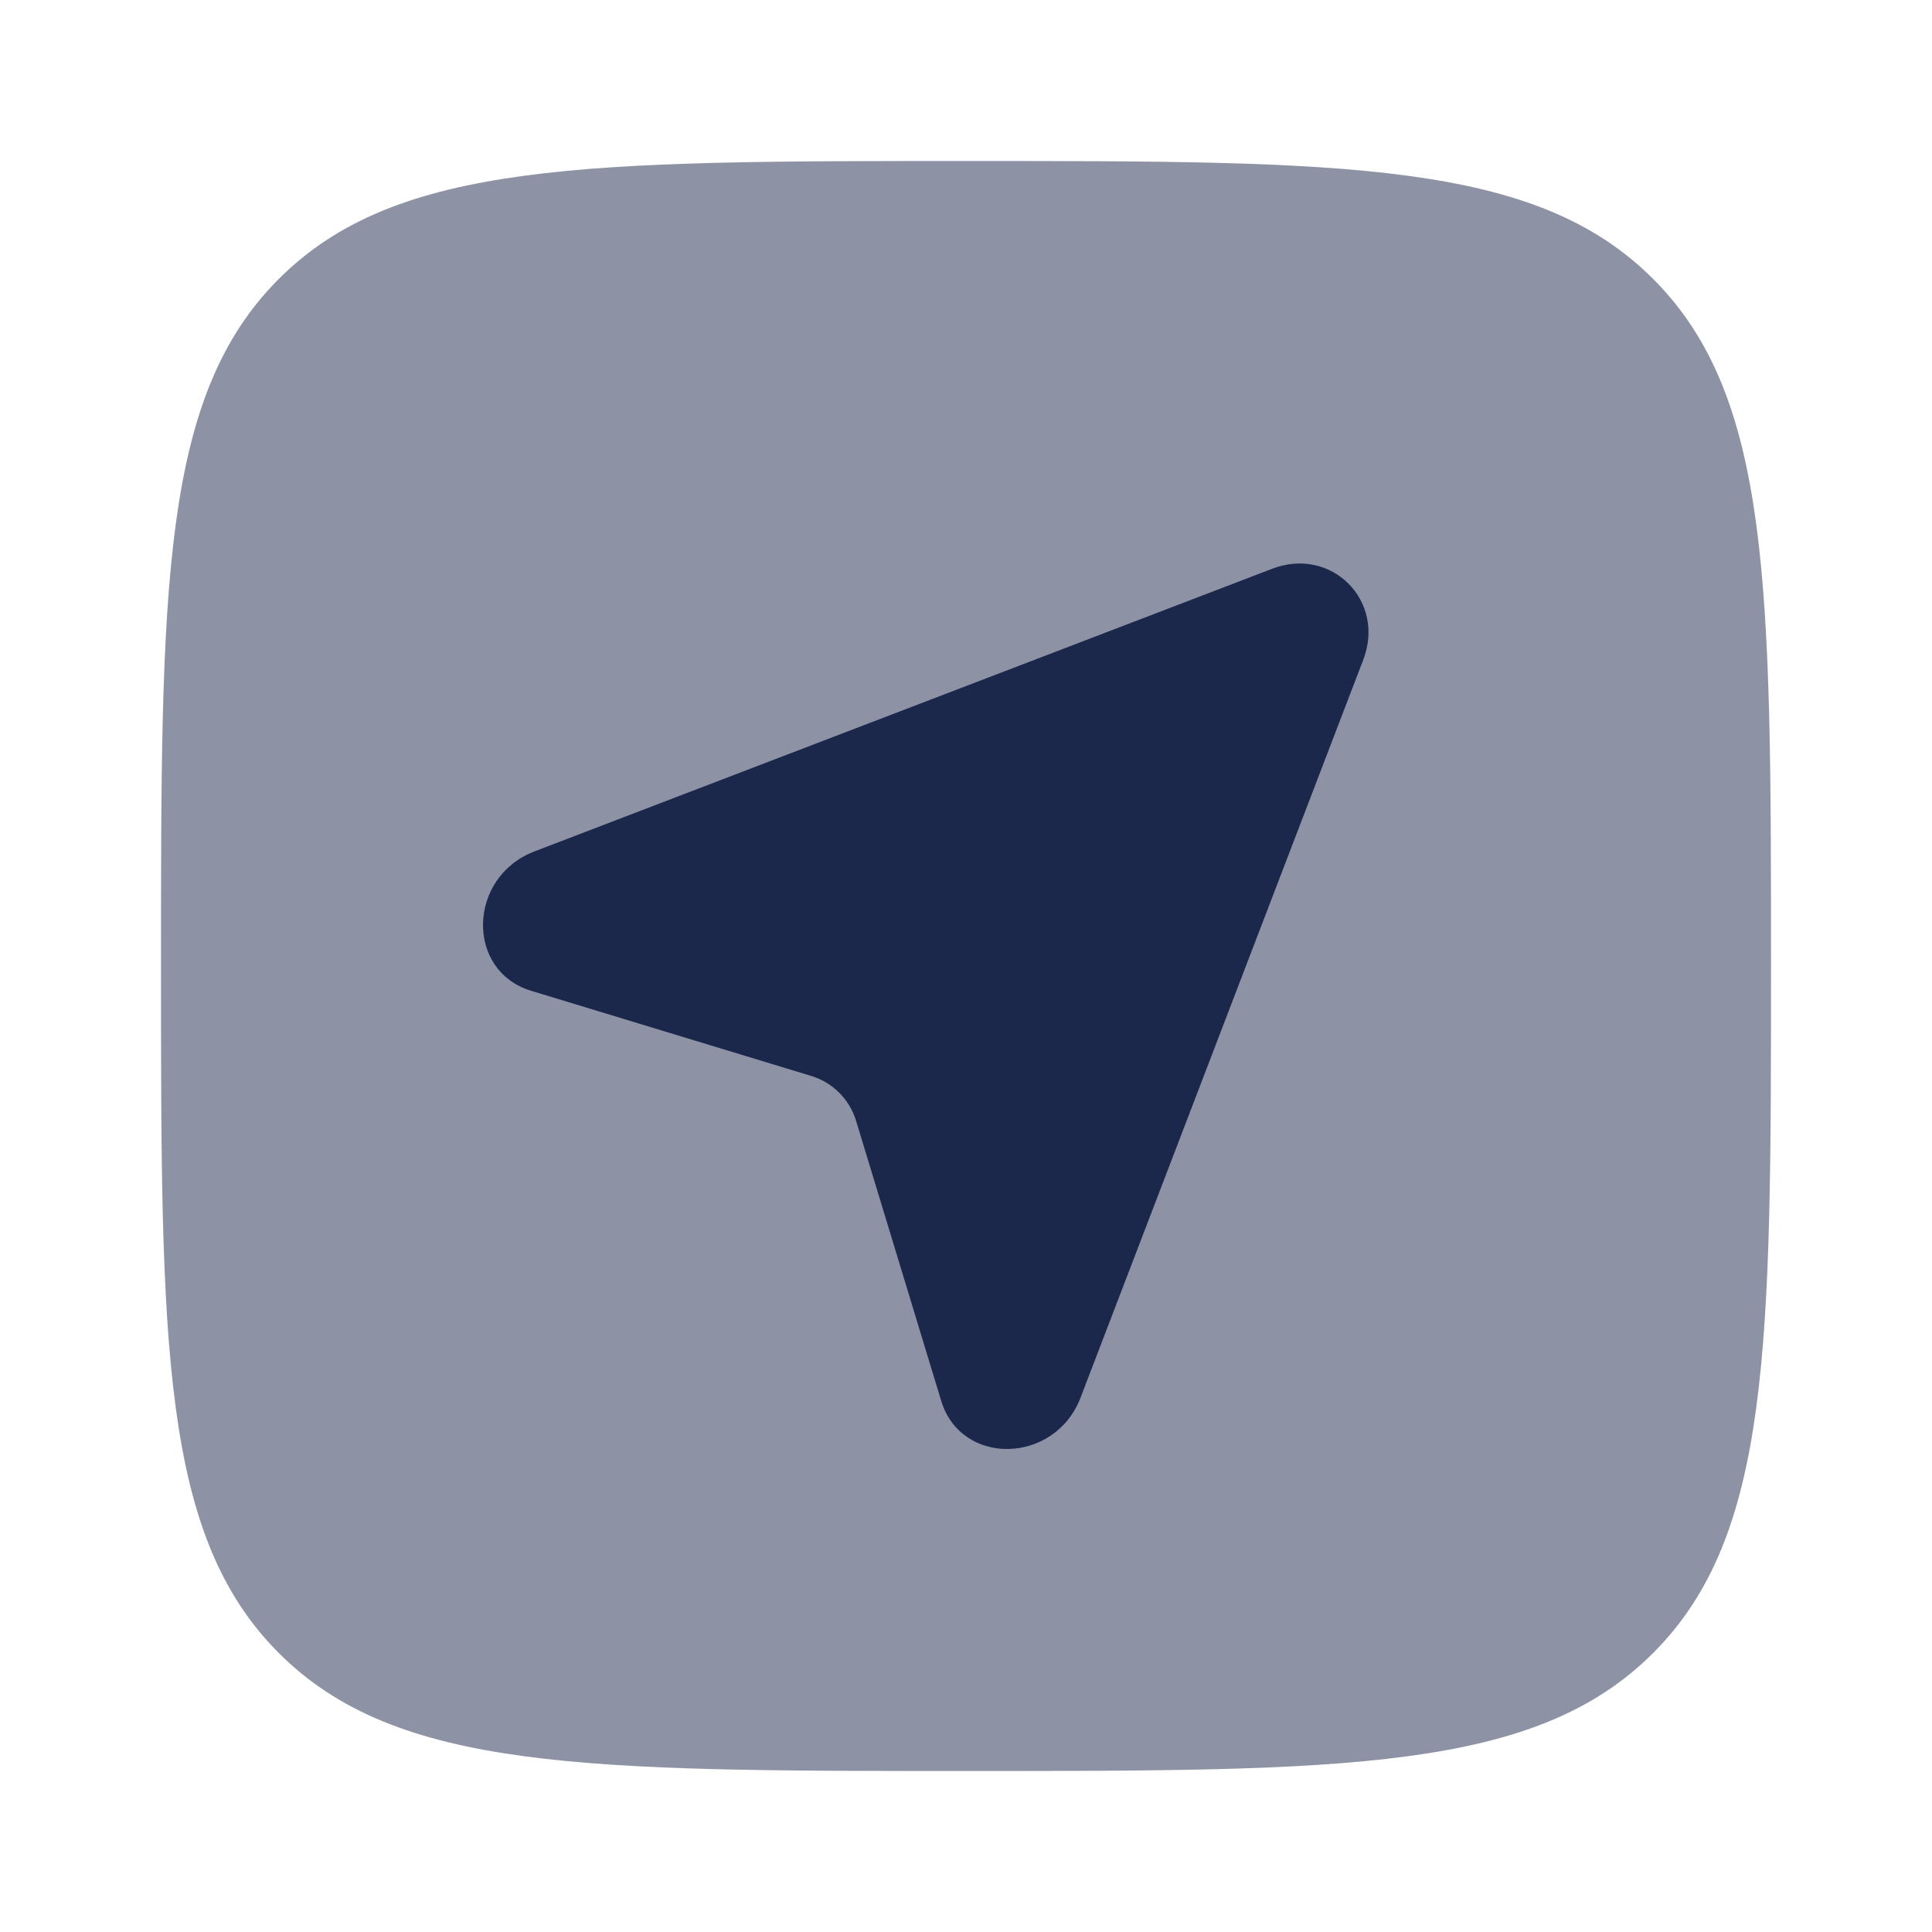
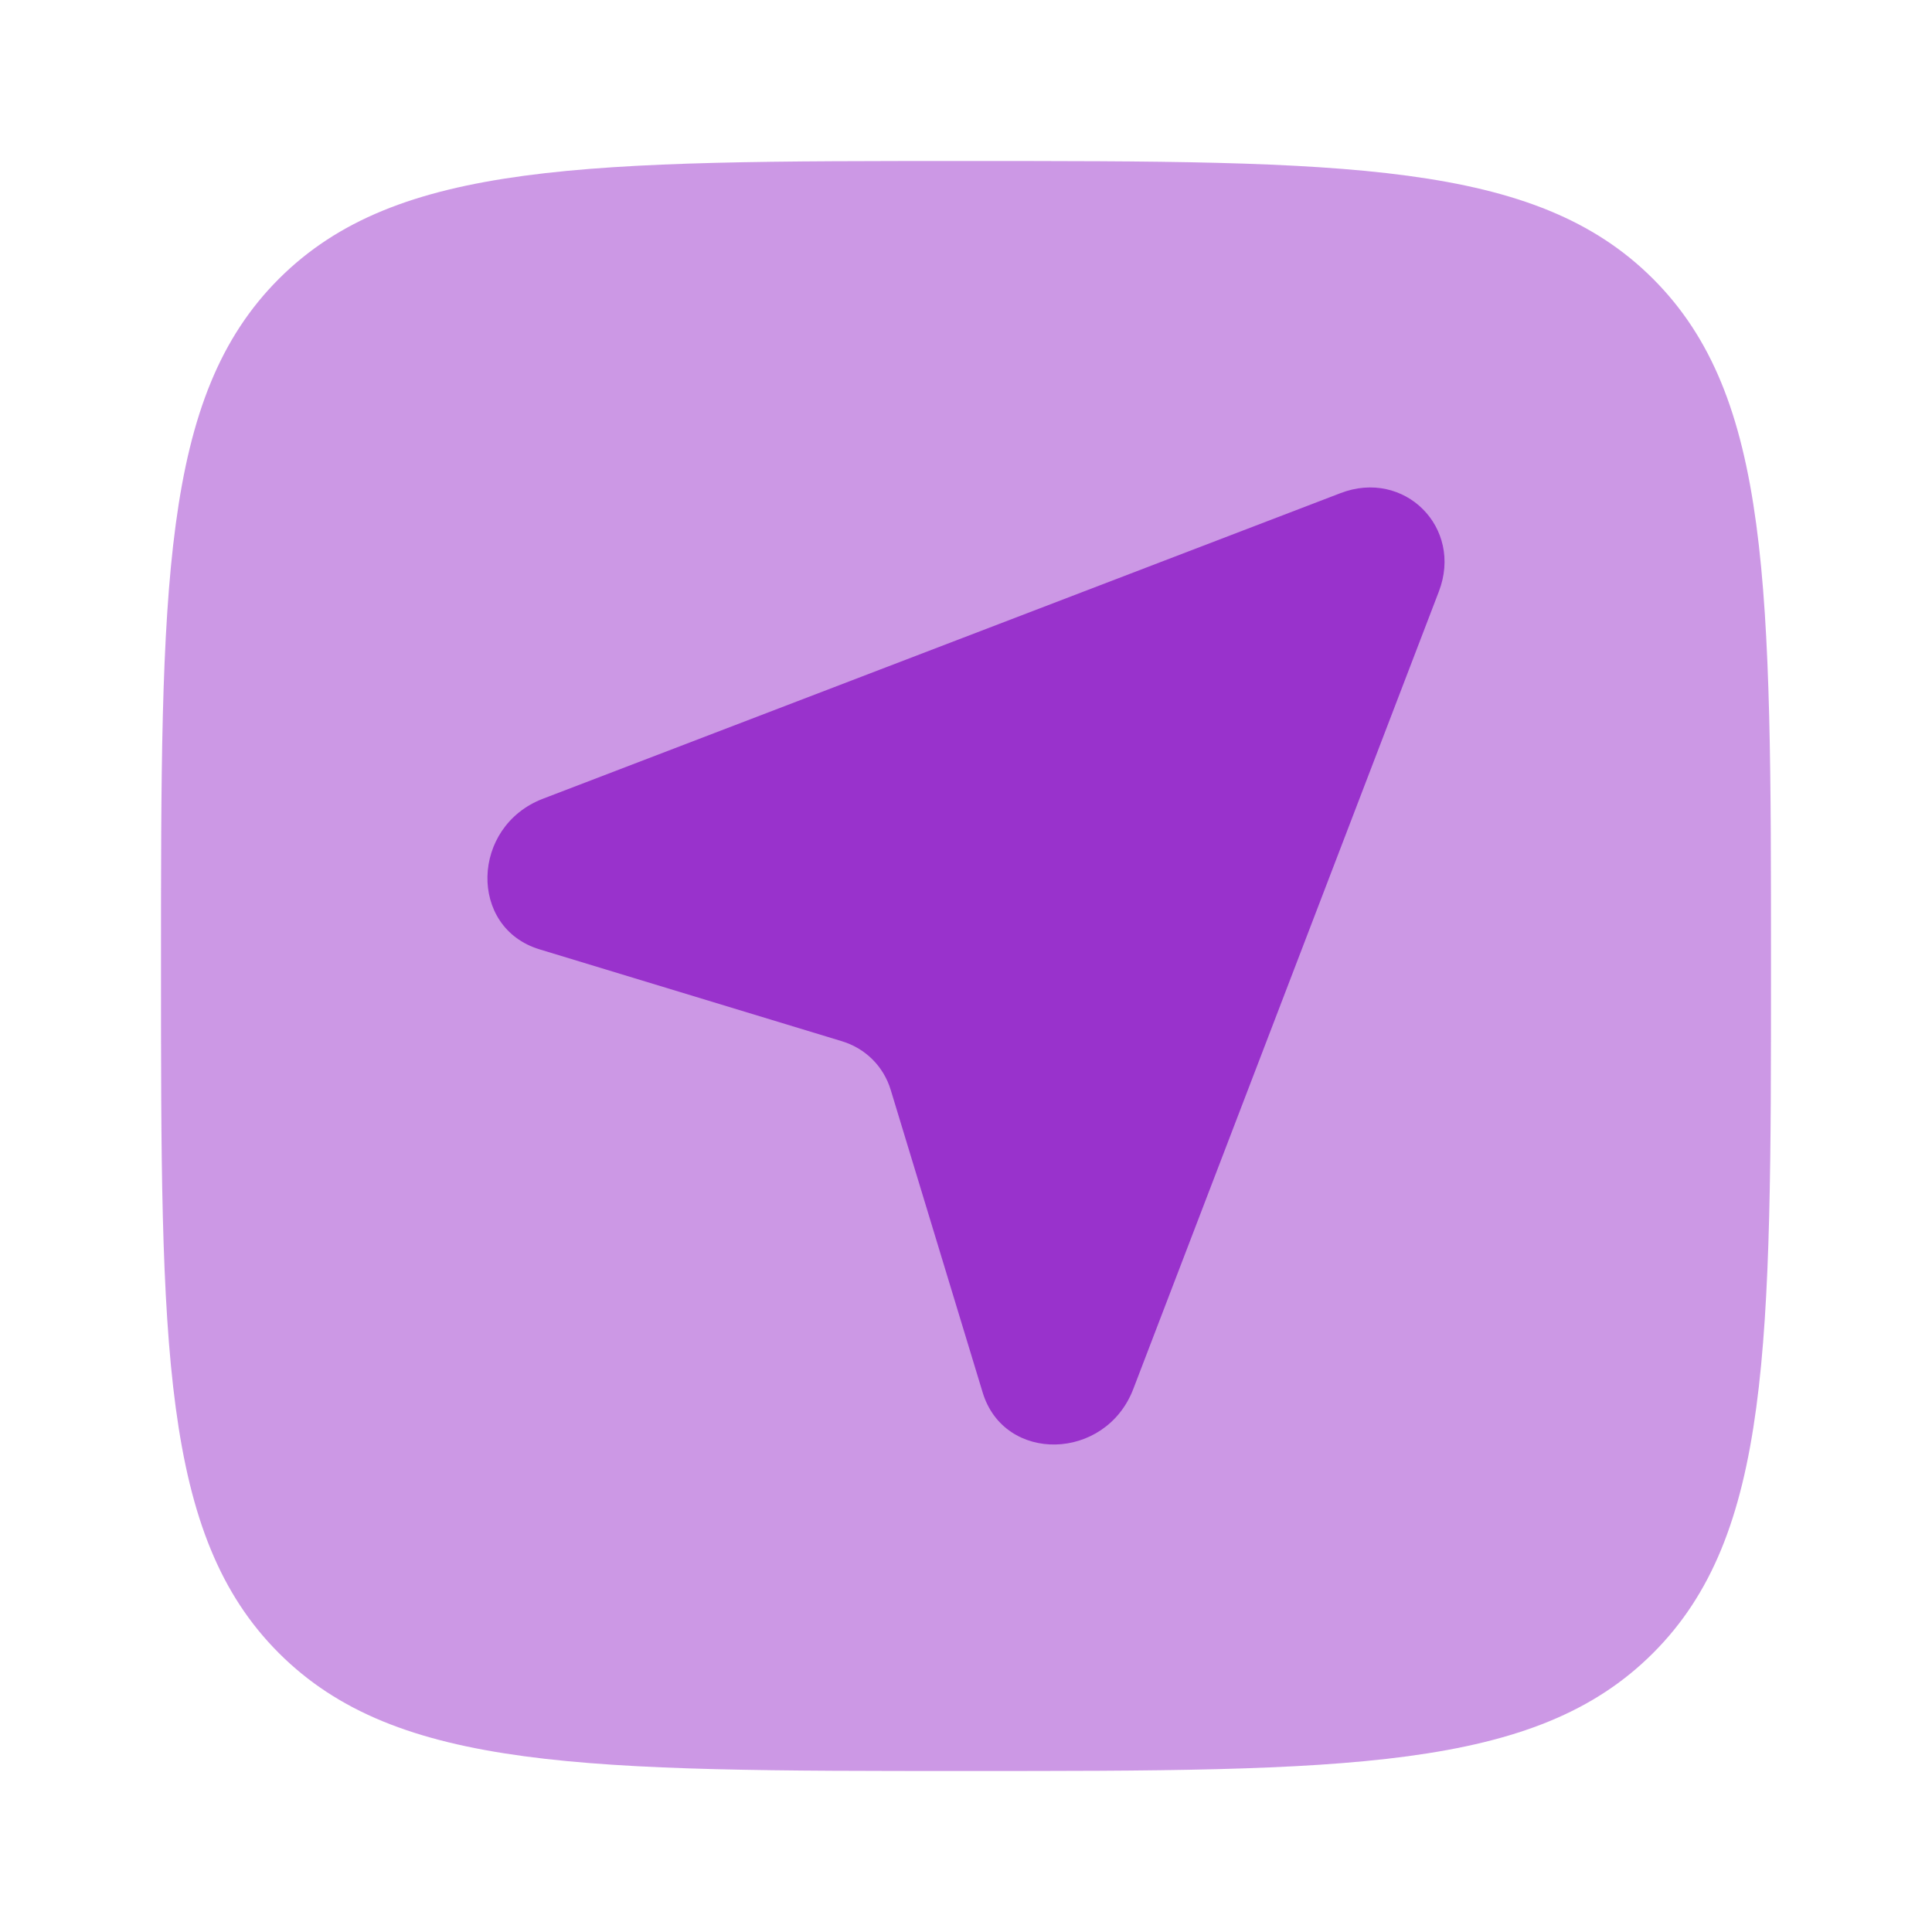
- <svg xmlns="http://www.w3.org/2000/svg" width="800px" height="800px" viewBox="0 0 24 24" fill="none">
-   <path opacity="0.5" fill-rule="evenodd" clip-rule="evenodd" d="M3.464 20.535C4.929 22 7.286 22 12 22C16.714 22 19.071 22 20.535 20.535C22 19.071 22 16.714 22 12C22 7.286 22 4.929 20.535 3.464C19.071 2 16.714 2 12 2C7.286 2 4.929 2 3.464 3.464C2 4.929 2 7.286 2 12C2 16.714 2 19.071 3.464 20.535Z" fill="#1C274C" />
-   <path d="M13.423 17.362L16.935 8.196C17.216 7.461 16.539 6.784 15.804 7.065L6.638 10.577C5.808 10.896 5.781 12.06 6.598 12.308L10.075 13.365C10.345 13.447 10.553 13.655 10.635 13.925L11.692 17.402C11.94 18.219 13.104 18.192 13.423 17.362Z" fill="#1C274C" />
+ <svg xmlns="http://www.w3.org/2000/svg" width="800px" height="800px" viewBox="0 0 24 24" fill="none" version="1.1" id="svg2">
+   <defs id="defs2" />
+   <path opacity="0.5" fill-rule="evenodd" clip-rule="evenodd" d="M3.464 20.535C4.929 22 7.286 22 12 22C16.714 22 19.071 22 20.535 20.535C22 19.071 22 16.714 22 12C22 7.286 22 4.929 20.535 3.464C19.071 2 16.714 2 12 2C7.286 2 4.929 2 3.464 3.464C2 4.929 2 7.286 2 12C2 16.714 2 19.071 3.464 20.535Z" fill="#1C274C" id="path1" style="fill:#9932cc;fill-opacity:1" />
+   <path d="M 14.078,17.255 17.874,7.348 C 18.179,6.554 17.446,5.821 16.652,6.126 L 6.745,9.922 c -0.898,0.344 -0.927,1.603 -0.043,1.871 l 3.758,1.142 c 0.292,0.089 0.517,0.313 0.605,0.605 l 1.142,3.758 c 0.268,0.883 1.527,0.854 1.871,-0.043 z" fill="#1C274C" id="path2" style="fill:#9932cc;fill-opacity:1;stroke-width:1.081" />
</svg>
